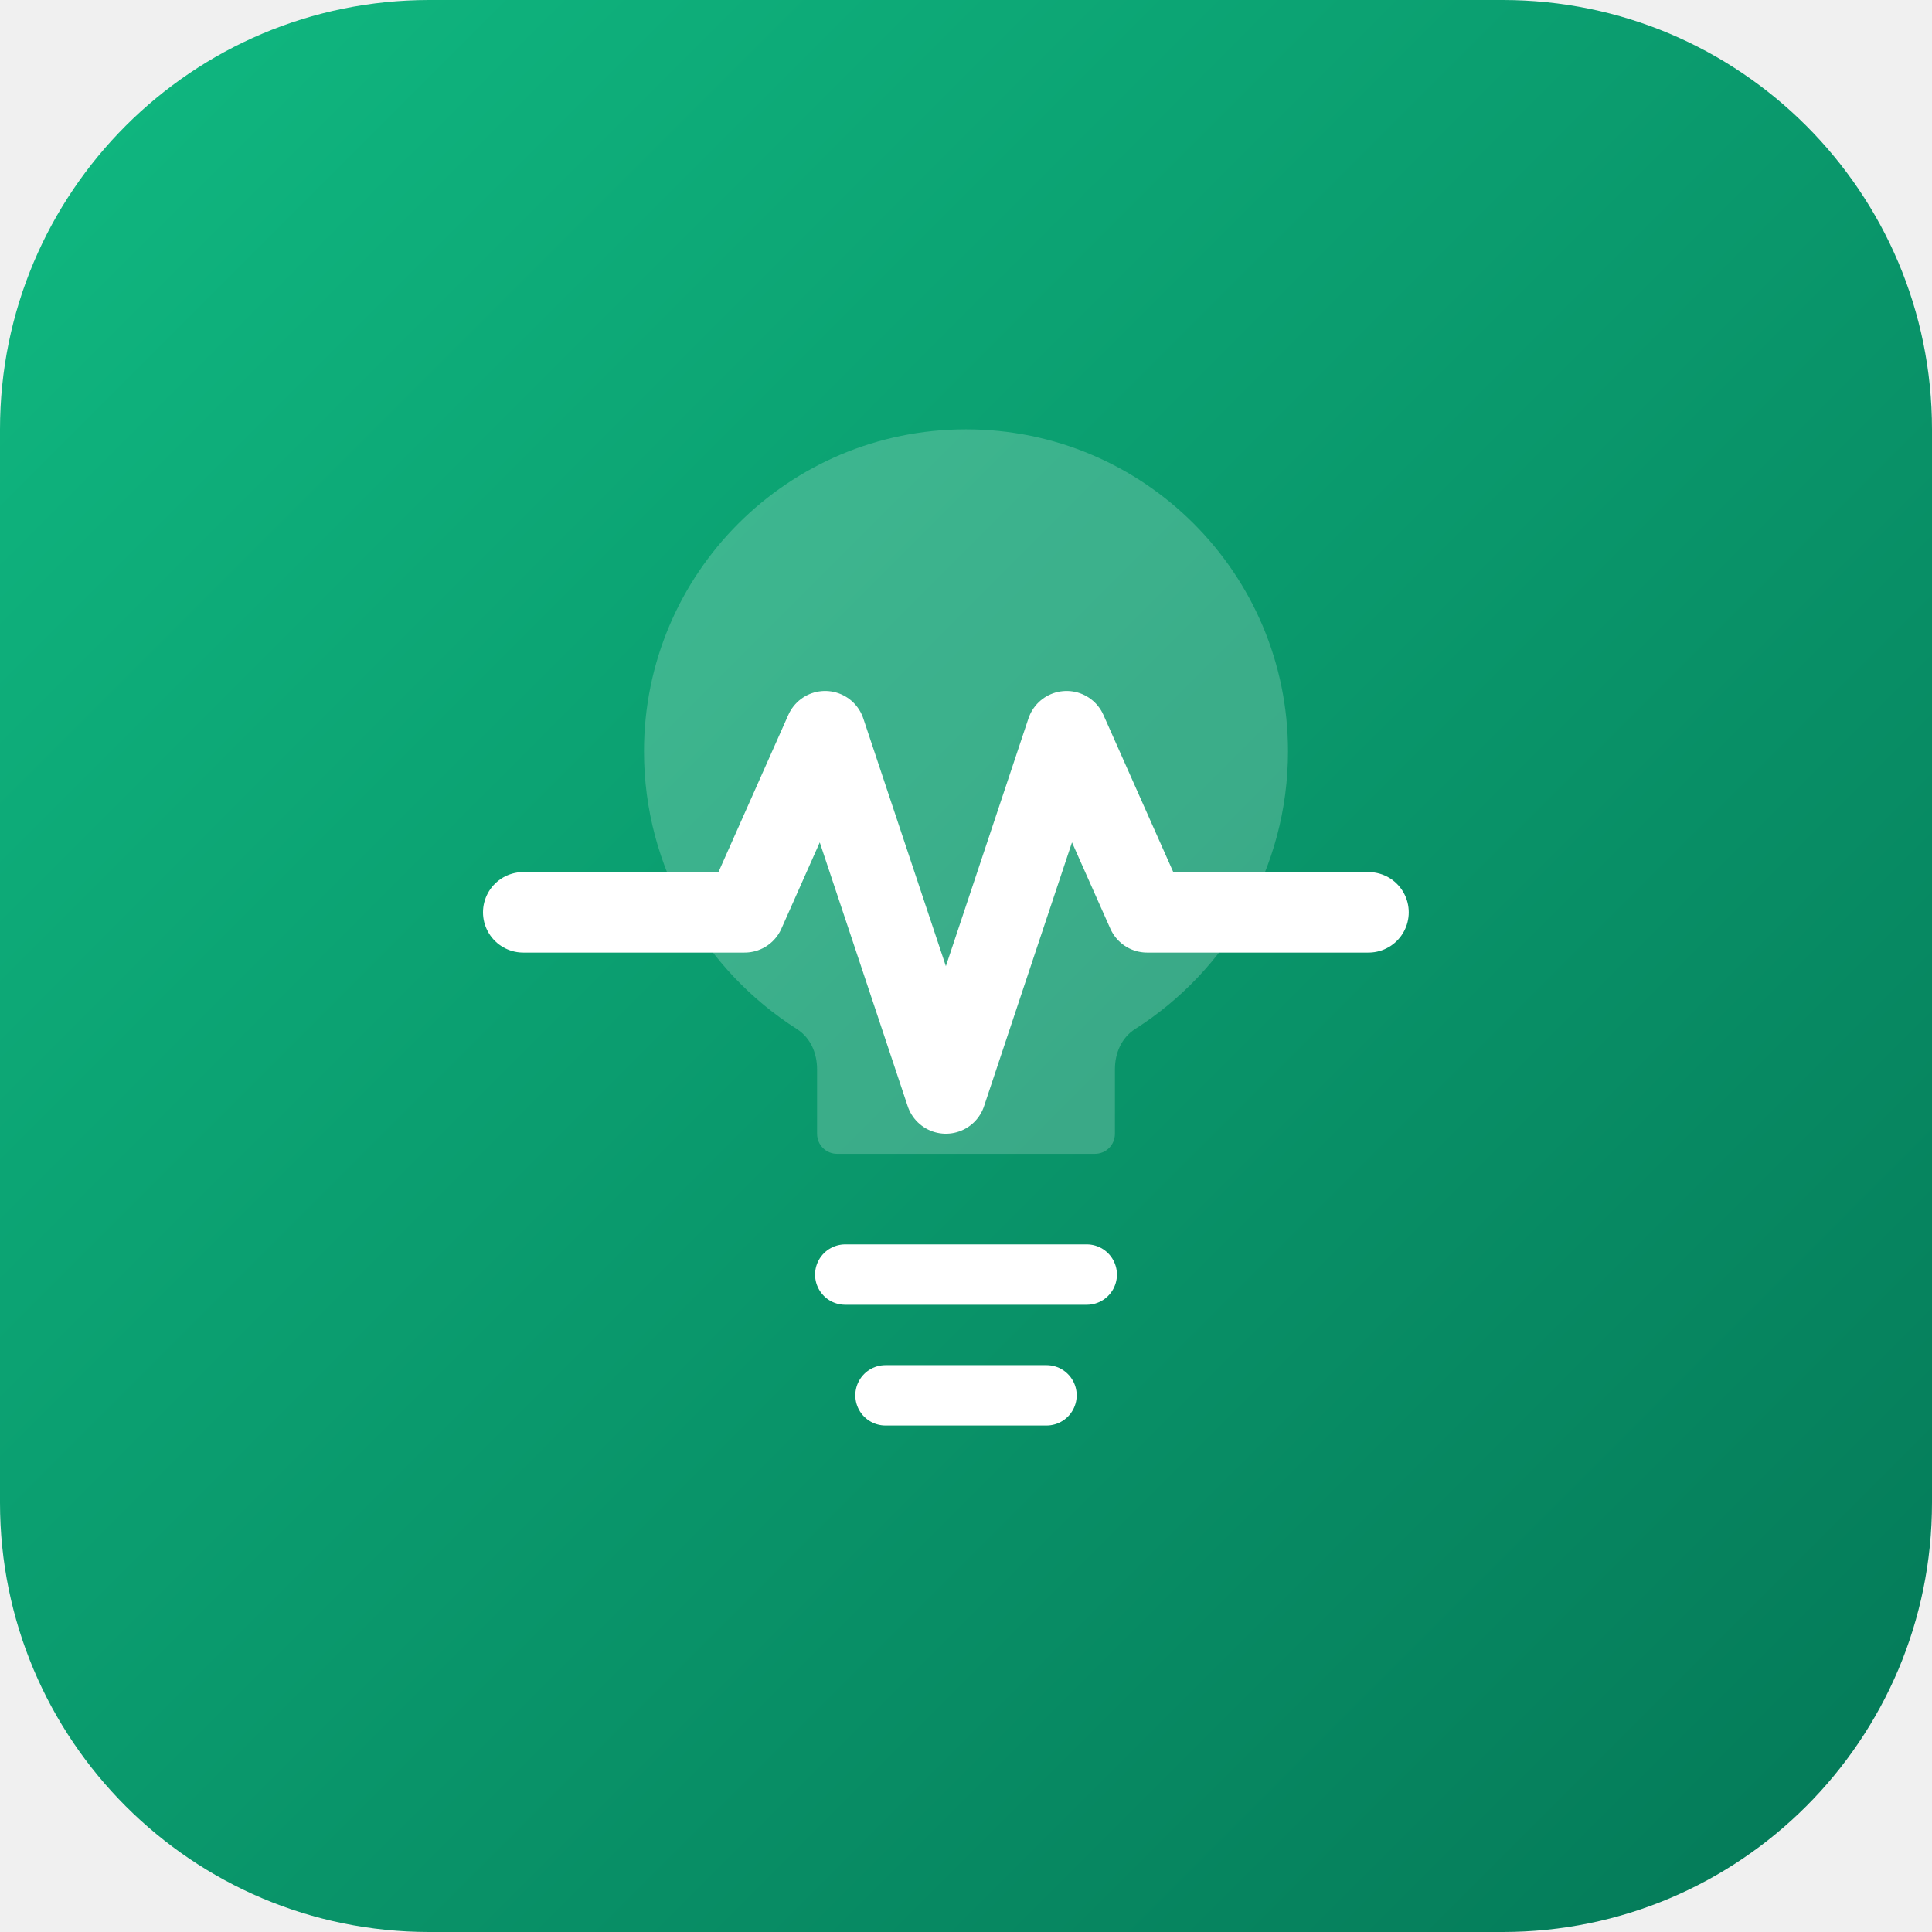
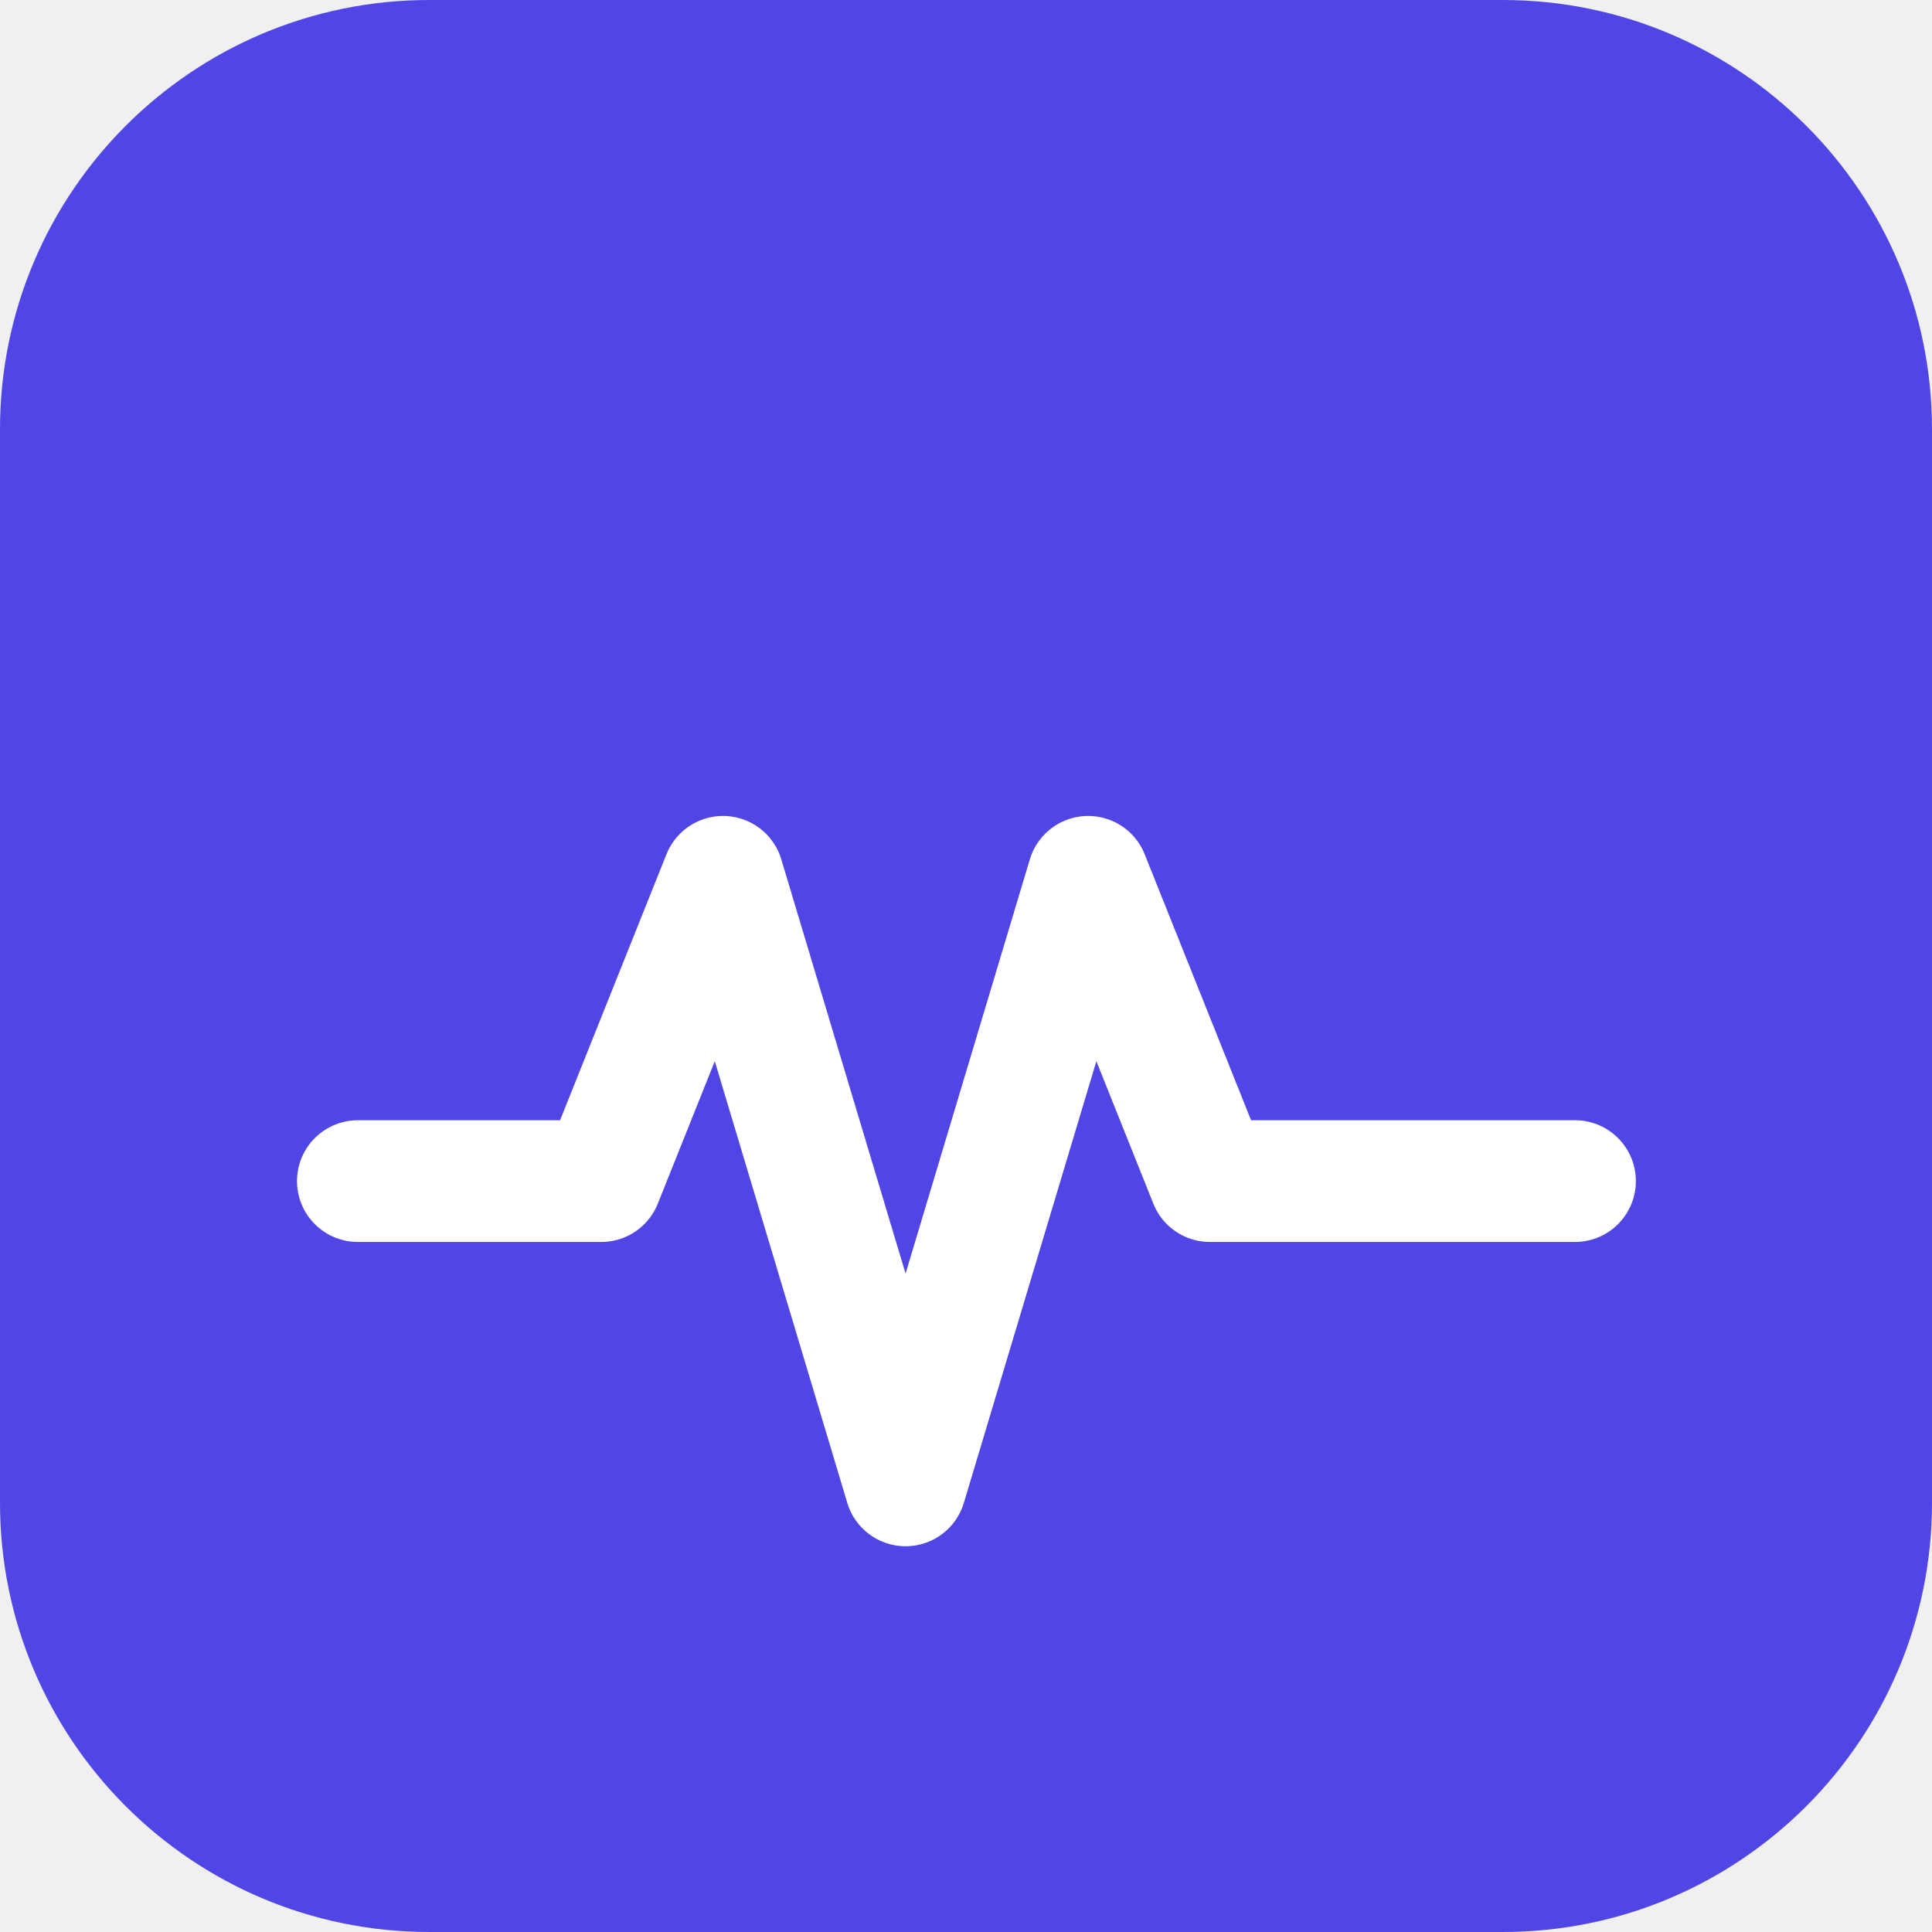
<svg xmlns="http://www.w3.org/2000/svg" width="180" height="180" viewBox="0 0 180 180" fill="none">
-   <defs>
-     <linearGradient id="bg" x1="0" y1="0" x2="180" y2="180" gradientUnits="userSpaceOnUse">
-       <stop stop-color="#10b981" />
-       <stop offset="1" stop-color="#047857" />
-     </linearGradient>
-   </defs>
-   <rect width="180" height="180" rx="40" fill="url(#bg)" />
-   <g transform="translate(30, 25) scale(3.75)">
-     <path d="M16 4C11.58 4 8 7.58 8 12c0 2.9 1.52 5.45 3.8 6.9.34.22.5.6.5 1v1.6c0 .28.22.5.5.5h6.4c.28 0 .5-.22.5-.5v-1.6c0-.4.16-.78.5-1C22.48 17.45 24 14.9 24 12c0-4.42-3.58-8-8-8z" fill="white" opacity="0.2" />
-     <path d="M5 16h5.5l2-4.5 3 9 3-9 2 4.5H26" stroke="white" stroke-width="2" stroke-linecap="round" stroke-linejoin="round" />
-     <path d="M13 25h6M14 28h4" stroke="white" stroke-width="1.5" stroke-linecap="round" />
+   <rect width="180" height="180" rx="40" fill="#4f46e5" />
+   <g transform="translate(22, 42) scale(5.67)">
+     <path d="M2 12h4l2-5 3 10 3-10 2 5h6" stroke="white" stroke-width="2" stroke-linecap="round" stroke-linejoin="round" />
  </g>
</svg>
